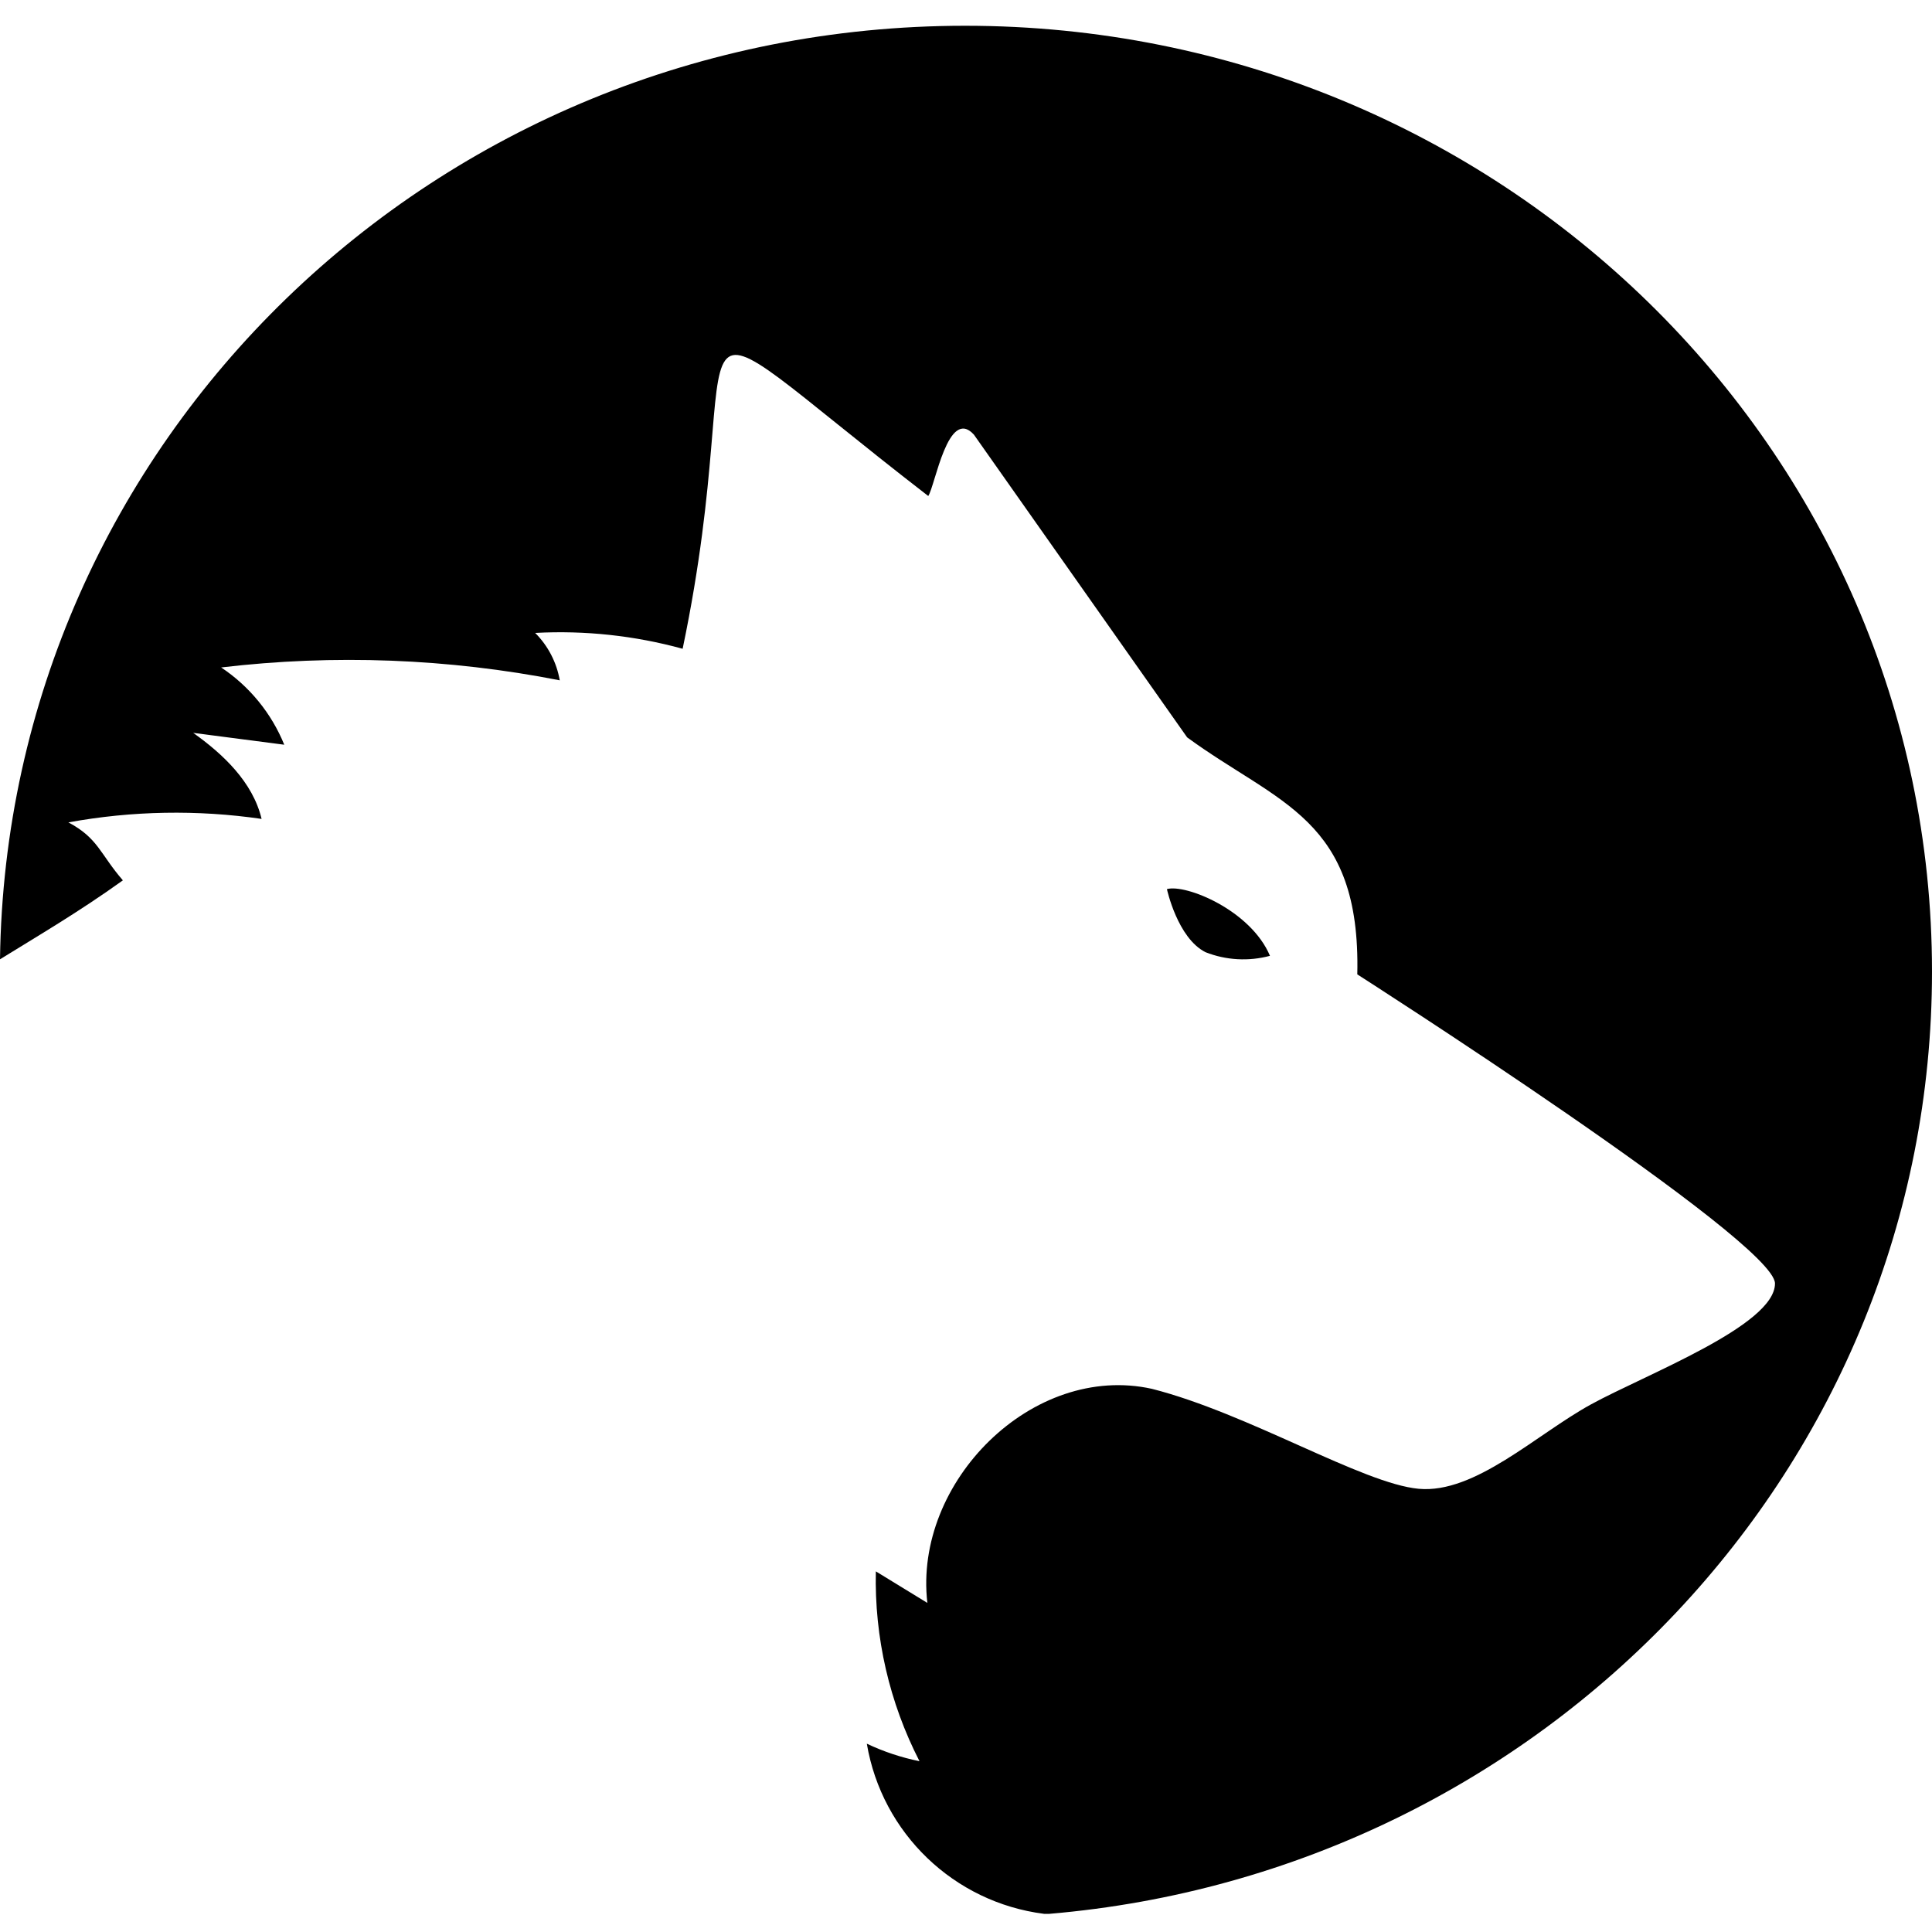
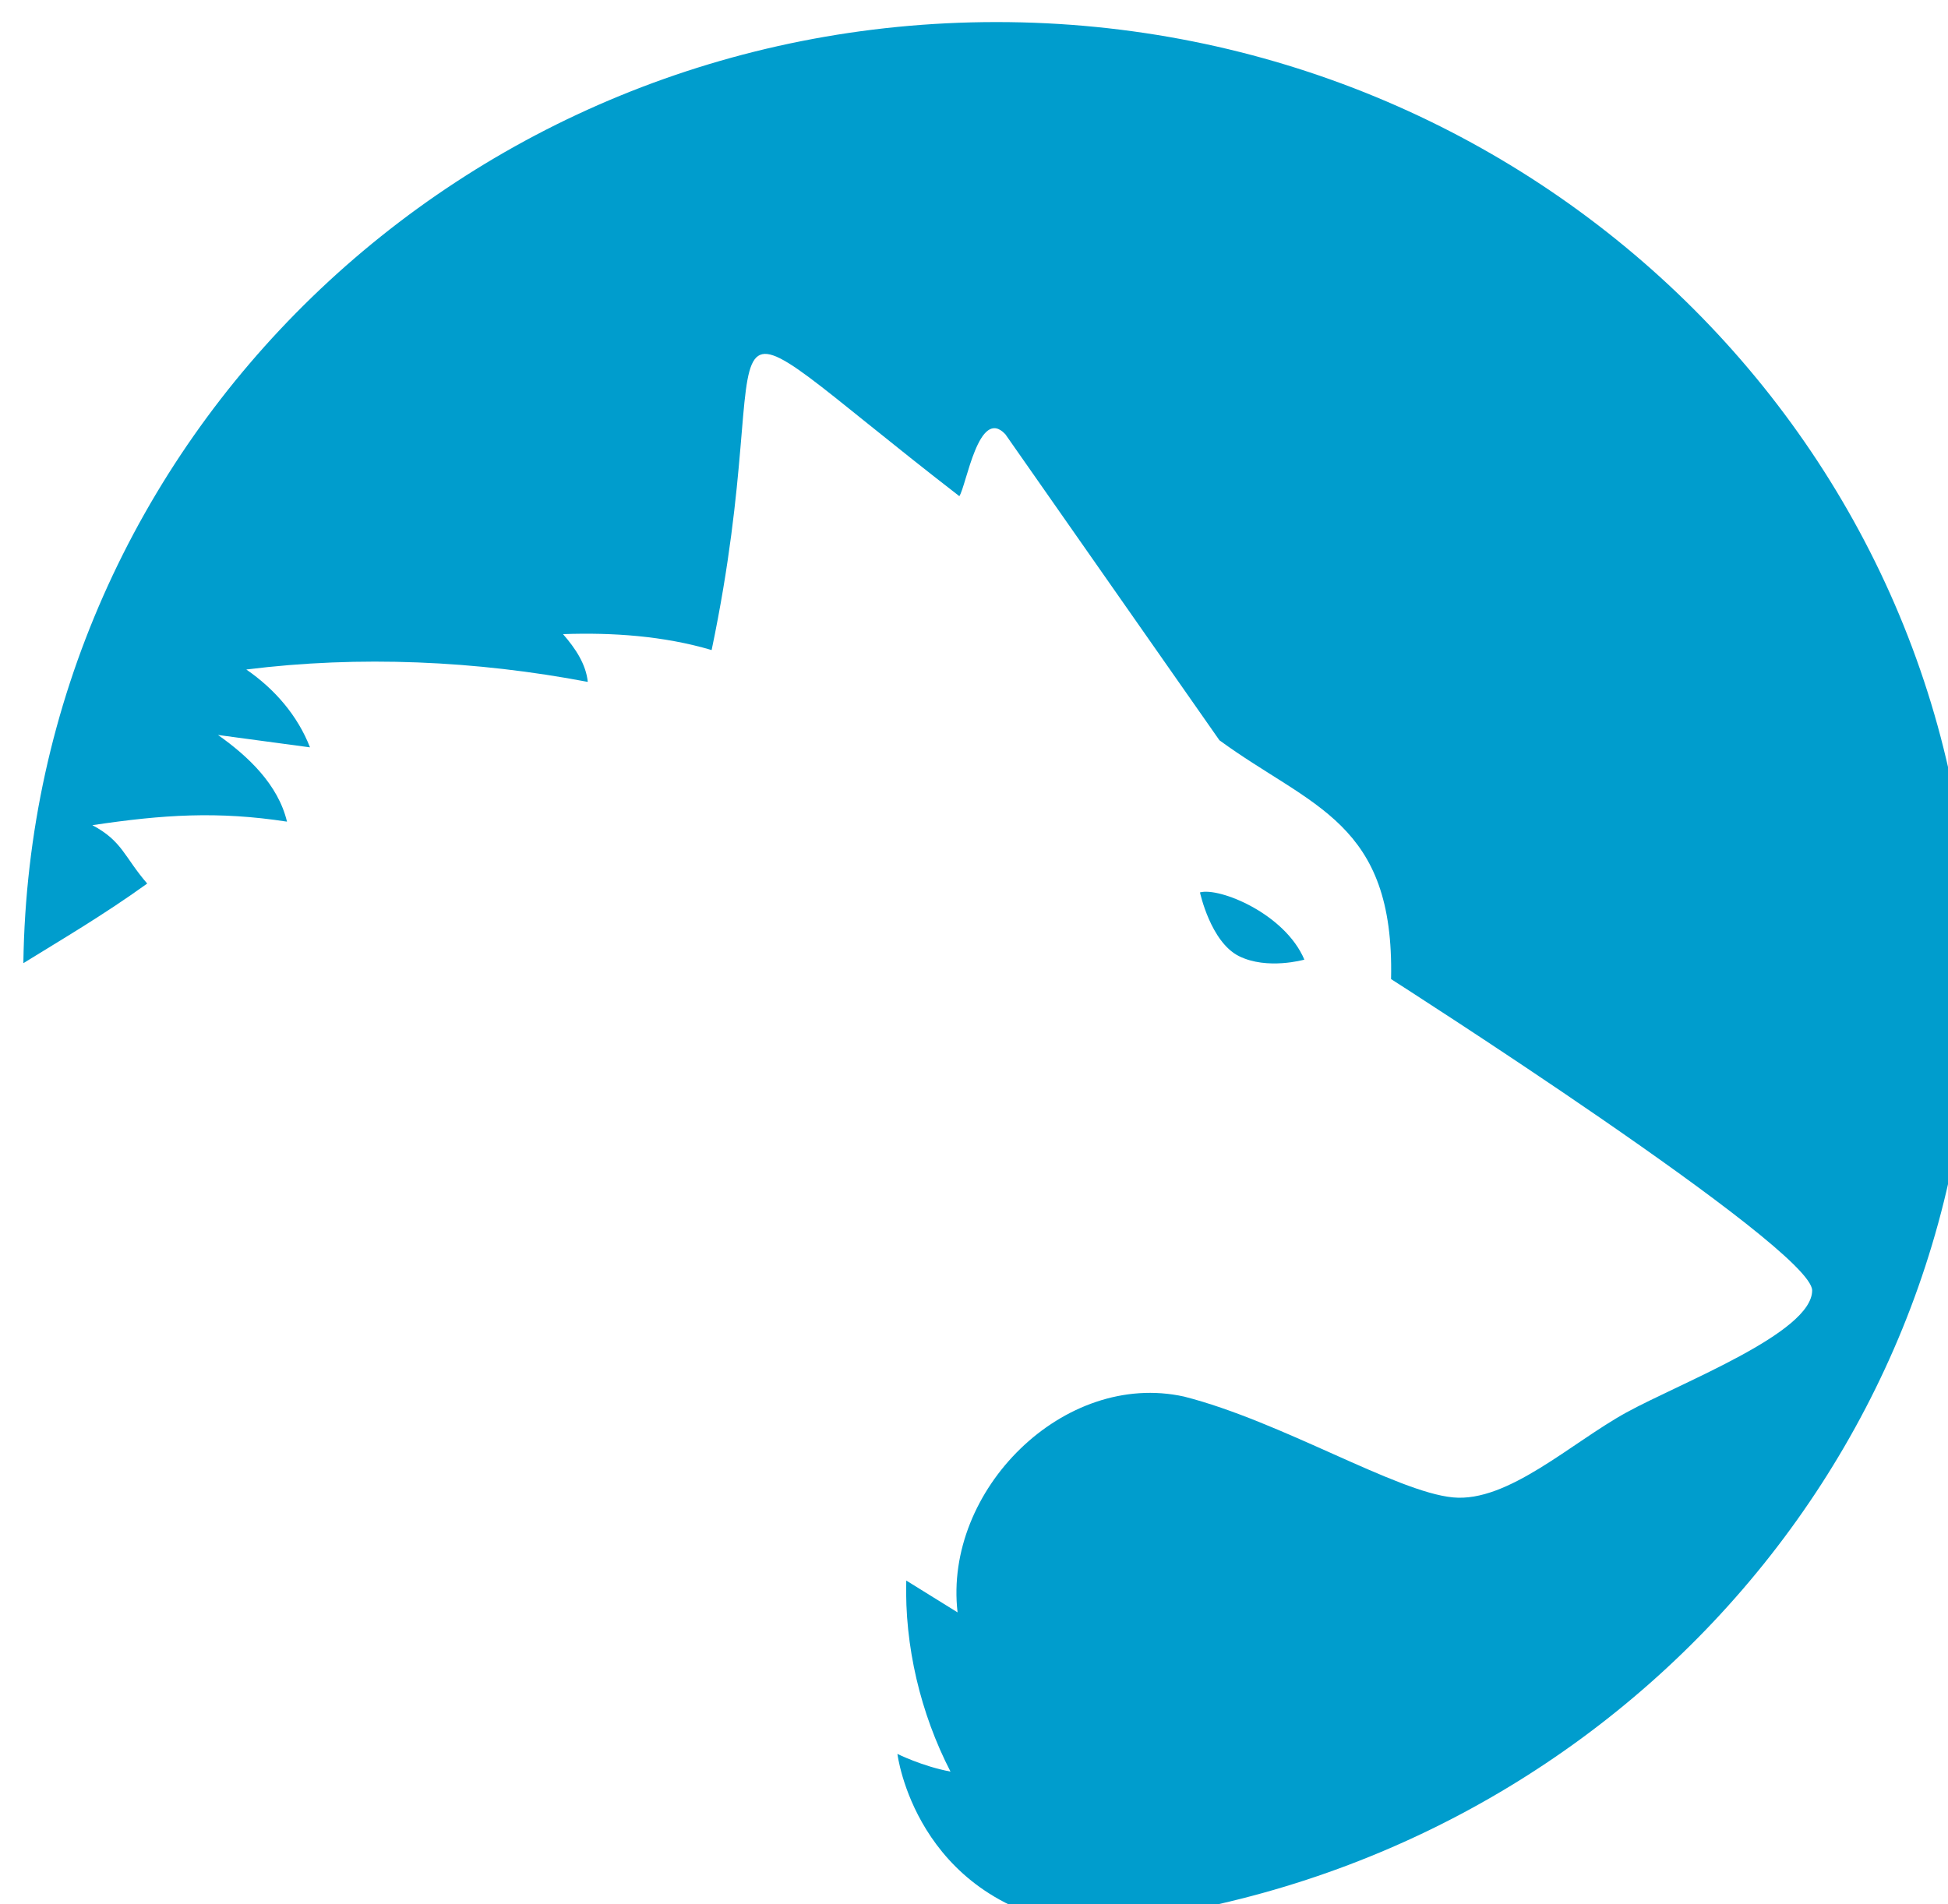
- <svg xmlns="http://www.w3.org/2000/svg" id="layer_1" data-name="Tezkel svg" viewBox="0 0 150 150">
-   <defs>
-     <style>
- 
-     </style>
-   </defs>
-   <g id="layer1">
-     <path id="path4" class="cls-1" d="M150,75.43c0,38.42-30.11,69.89-68.53,73.16h-.41A16,16,0,0,1,67.3,135.38a17.77,17.77,0,0,0,4.09,1.36A30.74,30.74,0,0,1,68,122l4,2.45c-1.09-9.4,8.18-18.67,17.44-16.62,7.5,1.91,16.35,7.36,20.71,7.76s9.13-4.22,13.35-6.54,14.31-6.13,14.31-9.4-32.43-24-32.43-24c.28-12.13-6.13-13.22-13.21-18.4L75.61,33.74c-2-2.18-3,3.95-3.54,4.77C49.86,21.35,58.58,23.66,53,50.37a35.94,35.94,0,0,0-11.45-1.23,6.88,6.88,0,0,1,1.91,3.68,84.91,84.91,0,0,0-26.29-1,13.17,13.17,0,0,1,4.9,6L15,56.9c2.31,1.64,4.63,3.82,5.31,6.68a46.35,46.35,0,0,0-15,.27c2.32,1.23,2.46,2.46,4.23,4.5C6.13,70.8,2.86,72.71,0,74.48.54,34.29,33.79,2,74.93,2,116.35,2,150,34.83,150,75.43Z" />
-     <path id="path6" class="cls-1" d="M93.6,73.93a8,8,0,0,0,5,.28c-1.5-3.55-6.54-5.59-8-5.18,0,0,.82,3.81,3,4.9Z" />
+ <svg xmlns="http://www.w3.org/2000/svg" version="1.1" id="Слой_1">
+   <defs id="defs12" />
+   <style type="text/css" id="style2">
+ 	.st0{fill-rule:evenodd;clip-rule:evenodd;}
+ 	#layer1{
+ 		color:#009dcd
+ 	}
+ </style>
+   <g id="layer1" transform="matrix(1.362988,0,0,1.362988,-0.6533784,-0.6170796)" style="fill:#009dcd;fill-opacity:1">
+     <path d="m 111.9,55.6 c 0,28.2 -22.1,51.3 -50.3,53.7 -0.1,0 -0.2,0 -0.3,0 -9.1,-1.5 -10.1,-9.7 -10.1,-9.7 0,0 1.4,0.7 3,1 -1.7,-3.3 -2.6,-7.1 -2.5,-10.8 l 2.9,1.8 c -0.8,-6.9 6,-13.7 12.8,-12.2 5.5,1.4 12,5.4 15.2,5.7 3.1,0.3 6.7,-3.1 9.8,-4.8 3.1,-1.7 10.5,-4.5 10.5,-6.9 C 102.9,71 79.1,55.8 79.1,55.8 79.3,46.9 74.6,46.1 69.4,42.3 L 57.3,25 c -1.5,-1.6 -2.2,2.9 -2.6,3.5 -16.3,-12.6 -9.9,-10.9 -14,8.7 -2.7,-0.8 -5.6,-1 -8.4,-0.9 0.7,0.8 1.3,1.7 1.4,2.7 -6.3,-1.2 -12.9,-1.5 -19.3,-0.7 1.6,1.1 2.9,2.6 3.6,4.4 L 12.8,42 c 1.7,1.2 3.4,2.8 3.9,4.9 -3.9,-0.6 -7,-0.4 -11,0.2 1.7,0.9 1.8,1.8 3.1,3.3 -2.5,1.8 -4.9,3.2 -7,4.5 0.4,-29.5 24.8,-53.2 55,-53.2 30.4,0 55.1,24.1 55.1,53.9 z" id="path4" style="fill:#009dcd;fill-opacity:1" />
+     <path d="m 70.5,54.5 c 1.6,0.8 3.7,0.2 3.7,0.2 -1.1,-2.6 -4.8,-4.1 -5.9,-3.8 0,0 0.6,2.8 2.2,3.6 z" id="path6" style="fill:#009dcd;fill-opacity:1" />
  </g>
</svg>
